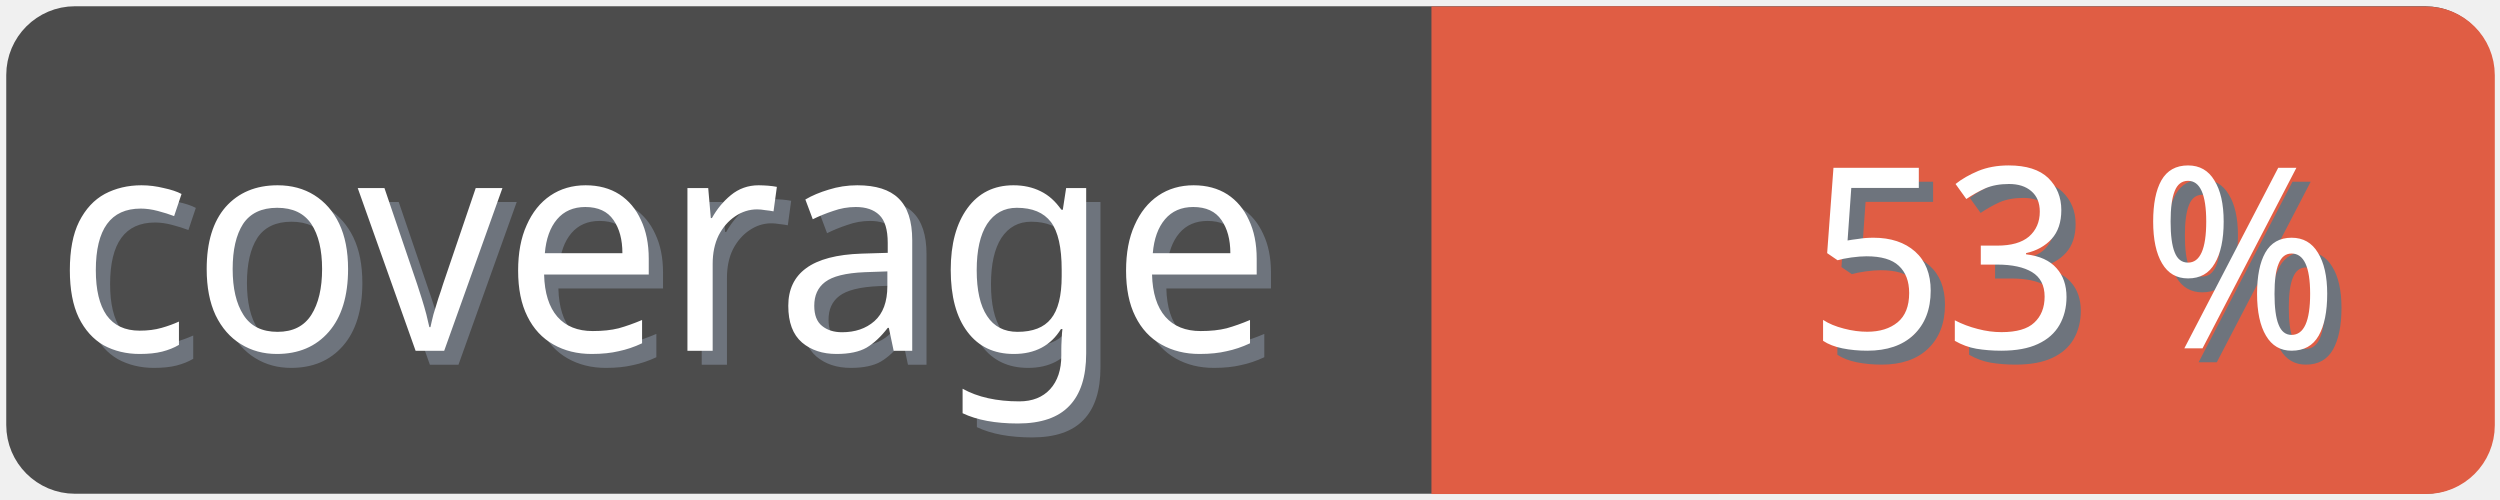
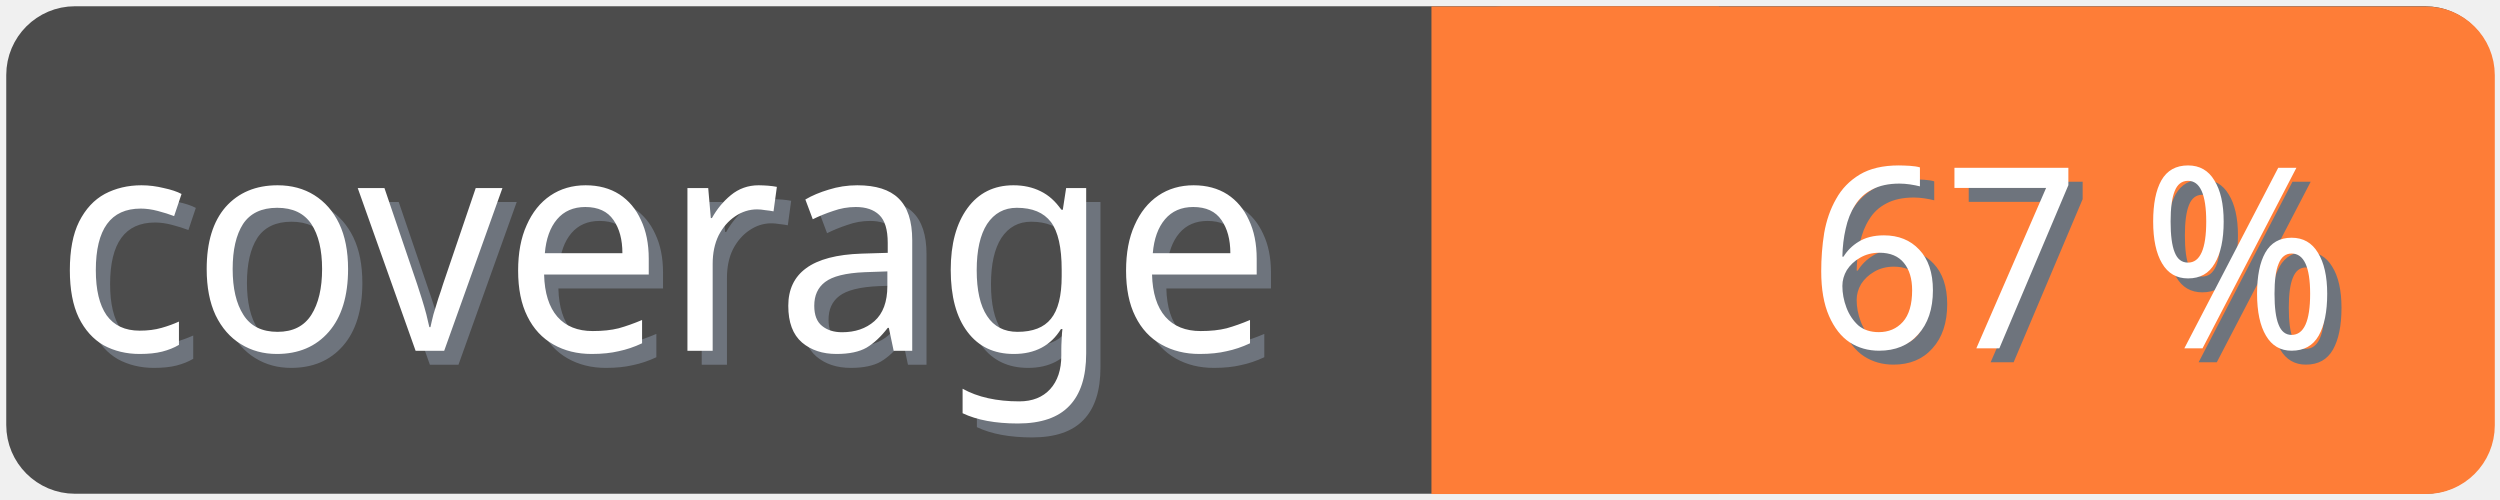
<svg xmlns="http://www.w3.org/2000/svg" width="100" height="20">
  <g>
    <rect fill="none" id="canvas_background" height="22" width="102" y="-1" x="-1" />
  </g>
  <g>
    <rect rx="2" id="svg_1" height="18" width="98" y="1" x="1" stroke-width="1.5" stroke="#4c4c4c" fill="#4c4c4c" />
    <text transform="matrix(0.95, 0, 0, 1.01133, 0.0809801, -0.0237383)" font-weight="normal" xml:space="preserve" text-anchor="start" font-family="'Trebuchet MS', Gadget, sans-serif" font-size="12" id="svg_8" y="14.45" x="2.8" stroke-width="0" stroke="#4c4c4c" fill="#6e747d">coverage</text>
    <text transform="matrix(0.95, 0, 0, 1.01133, 0.0809801, -0.0237383)" font-weight="normal" xml:space="preserve" text-anchor="start" font-family="'Trebuchet MS', Gadget, sans-serif" font-size="12" id="svg_3" y="13.9" x="2.2" stroke-width="0" stroke="#4c4c4c" fill="#ffffff">coverage</text>
-     <rect rx="2" id="svg_5" height="18" width="40.905" y="1.011" x="58.137" stroke-width="1.5" stroke="#e05d44" fill="#e05d44" />
-     <rect id="svg_7" height="18" width="10" y="1.011" x="58.008" stroke-width="1.5" stroke="#e05d44" fill="#e05d44" />
-     <text transform="matrix(0.95, 0, 0, 1.01133, 0.0809801, -0.0237383)" font-weight="normal" xml:space="preserve" text-anchor="end" font-family="'Trebuchet MS', Gadget, sans-serif" font-size="10" id="svg_10" y="14.35" x="99" stroke-width="0" stroke="#4c4c4c" fill="#6e747d">53 %</text>
-     <text transform="matrix(0.95, 0, 0, 1.01133, 0.0809801, -0.0237383)" font-weight="normal" xml:space="preserve" text-anchor="end" font-family="'Trebuchet MS', Gadget, sans-serif" font-size="10" id="svg_9" y="13.8" x="98.4" stroke-width="0" stroke="#4c4c4c" fill="#ffffff">53 %</text>
+     <rect rx="2" id="svg_5" height="18" width="40.905" y="1.011" x="58.137" stroke-width="1.5" stroke="#fe7d37" fill="#fe7d37" />
+     <rect id="svg_7" height="18" width="10" y="1.011" x="58.008" stroke-width="1.5" stroke="#fe7d37" fill="#fe7d37" />
+     <text transform="matrix(0.95, 0, 0, 1.01133, 0.0809801, -0.0237383)" font-weight="normal" xml:space="preserve" text-anchor="end" font-family="'Trebuchet MS', Gadget, sans-serif" font-size="10" id="svg_10" y="14.35" x="99" stroke-width="0" stroke="#4c4c4c" fill="#6e747d">67 %</text>
+     <text transform="matrix(0.95, 0, 0, 1.01133, 0.0809801, -0.0237383)" font-weight="normal" xml:space="preserve" text-anchor="end" font-family="'Trebuchet MS', Gadget, sans-serif" font-size="10" id="svg_9" y="13.8" x="98.4" stroke-width="0" stroke="#4c4c4c" fill="#ffffff">67 %</text>
  </g>
</svg>
